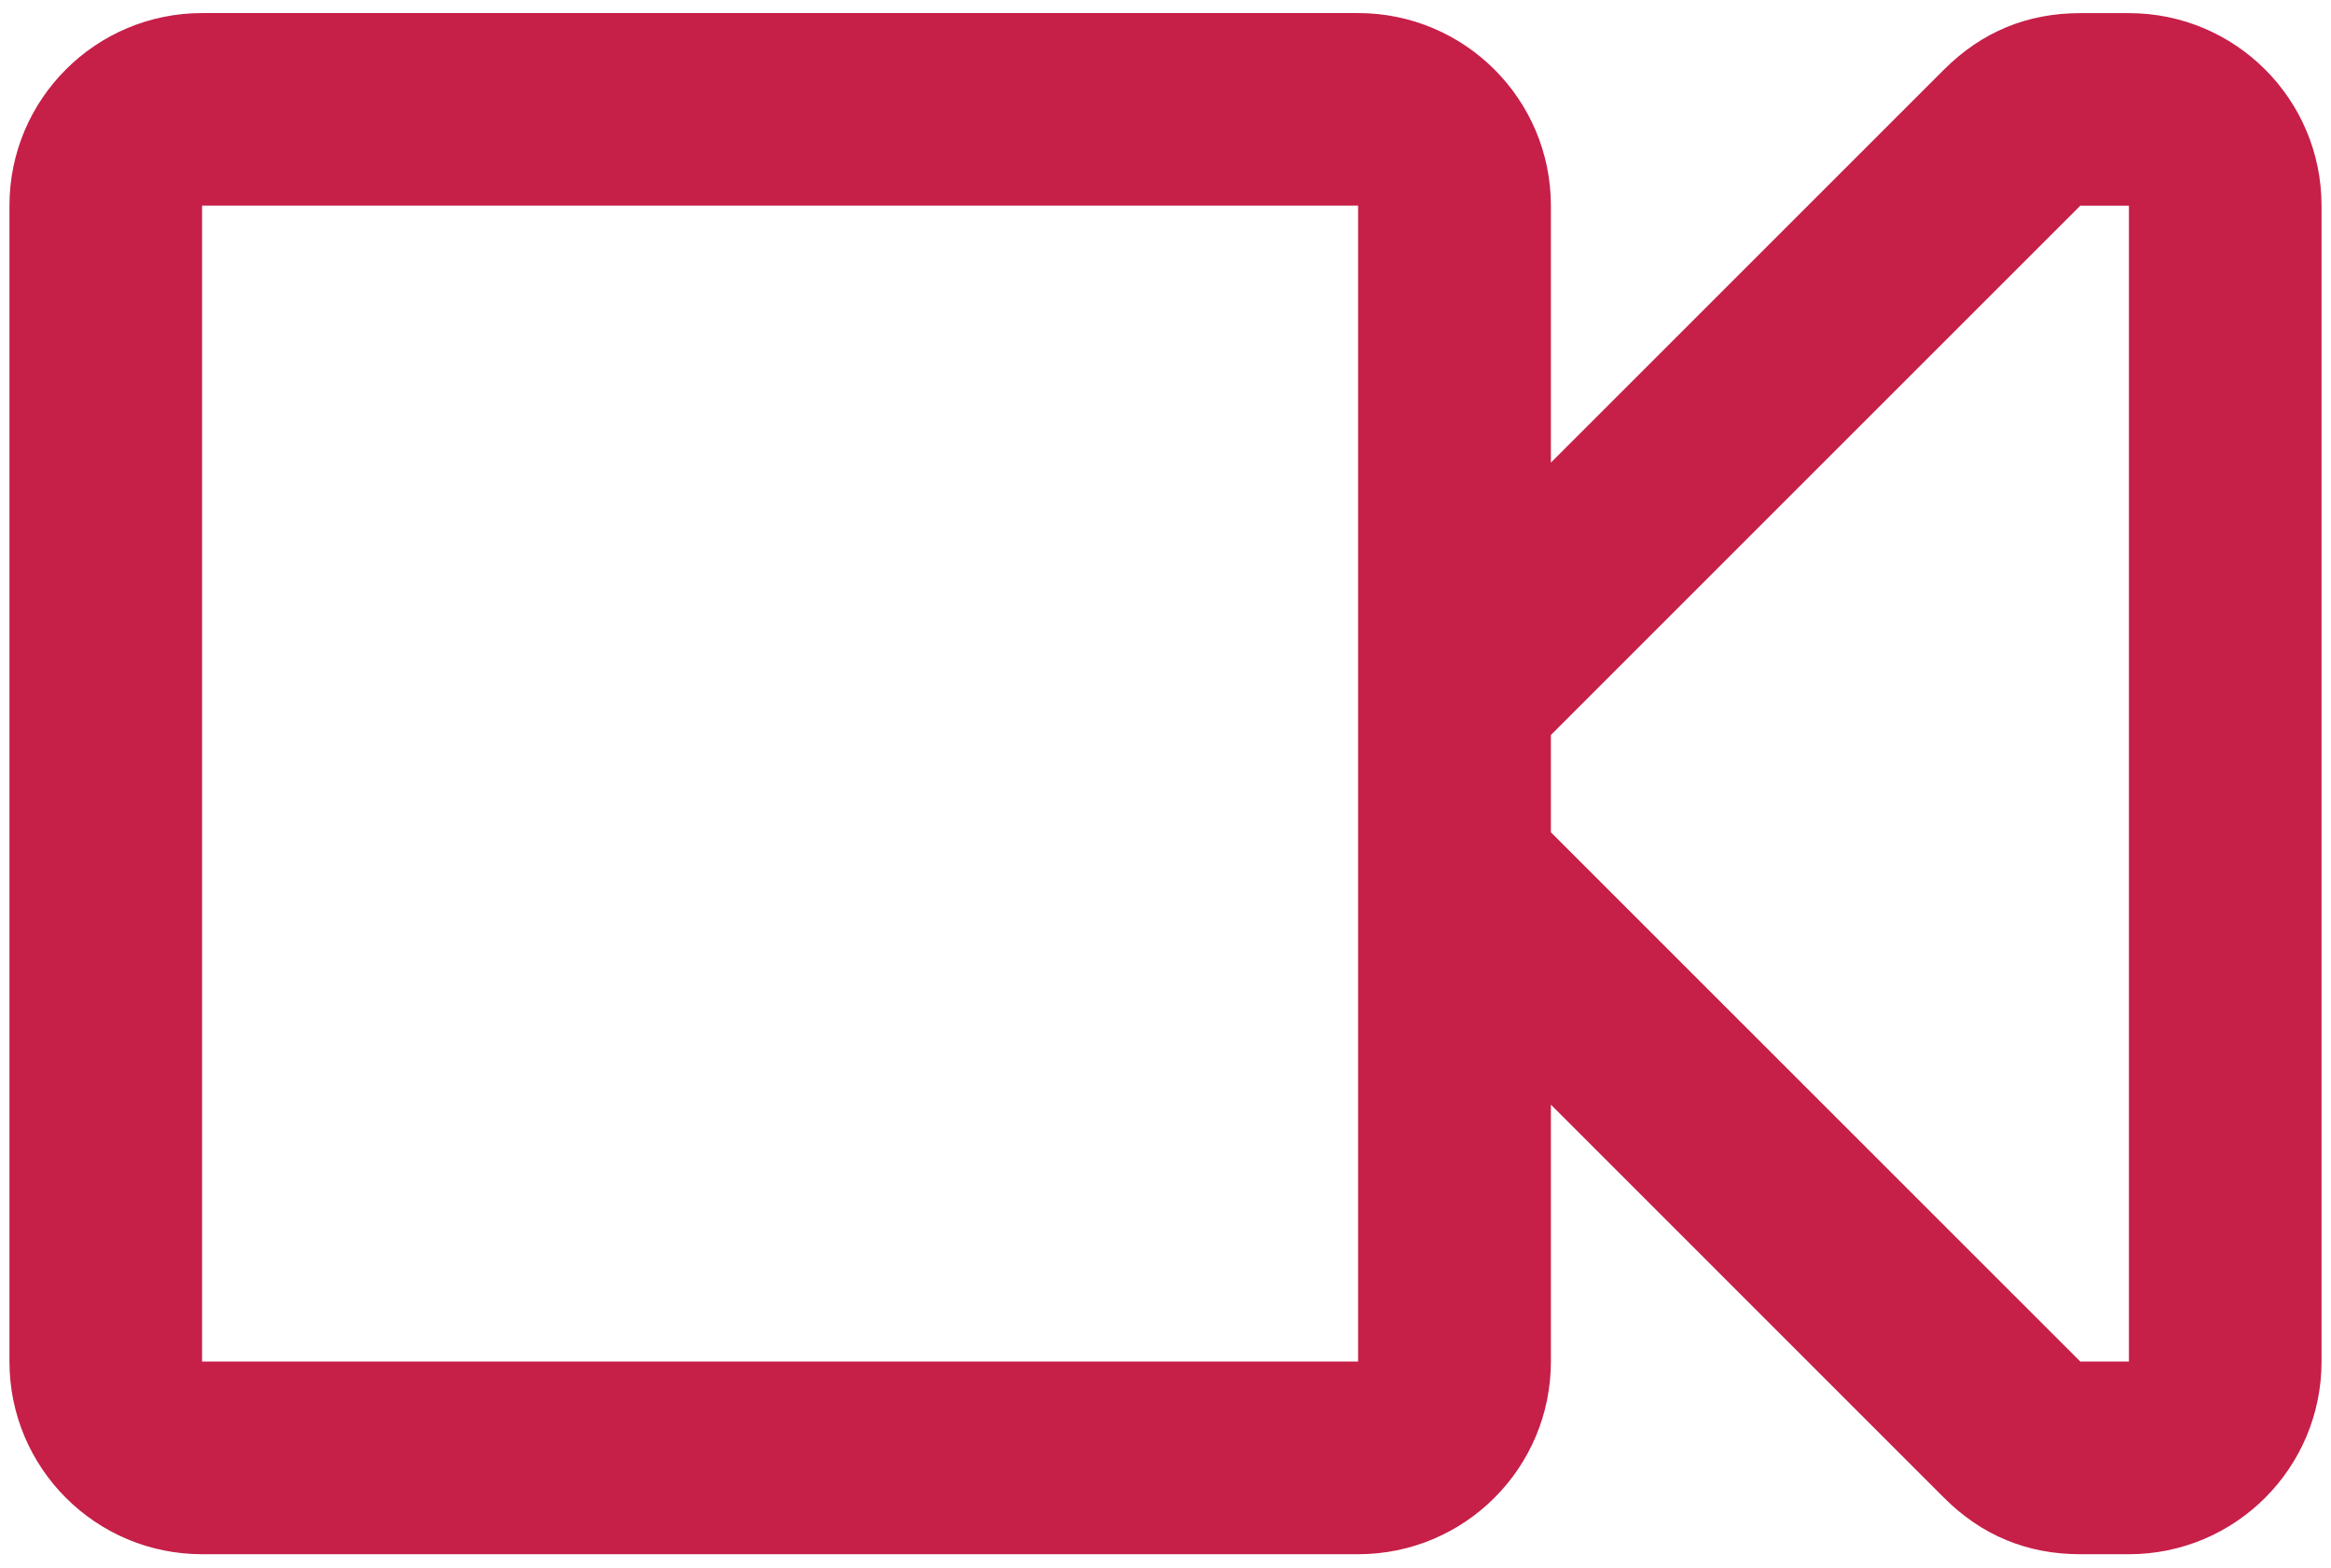
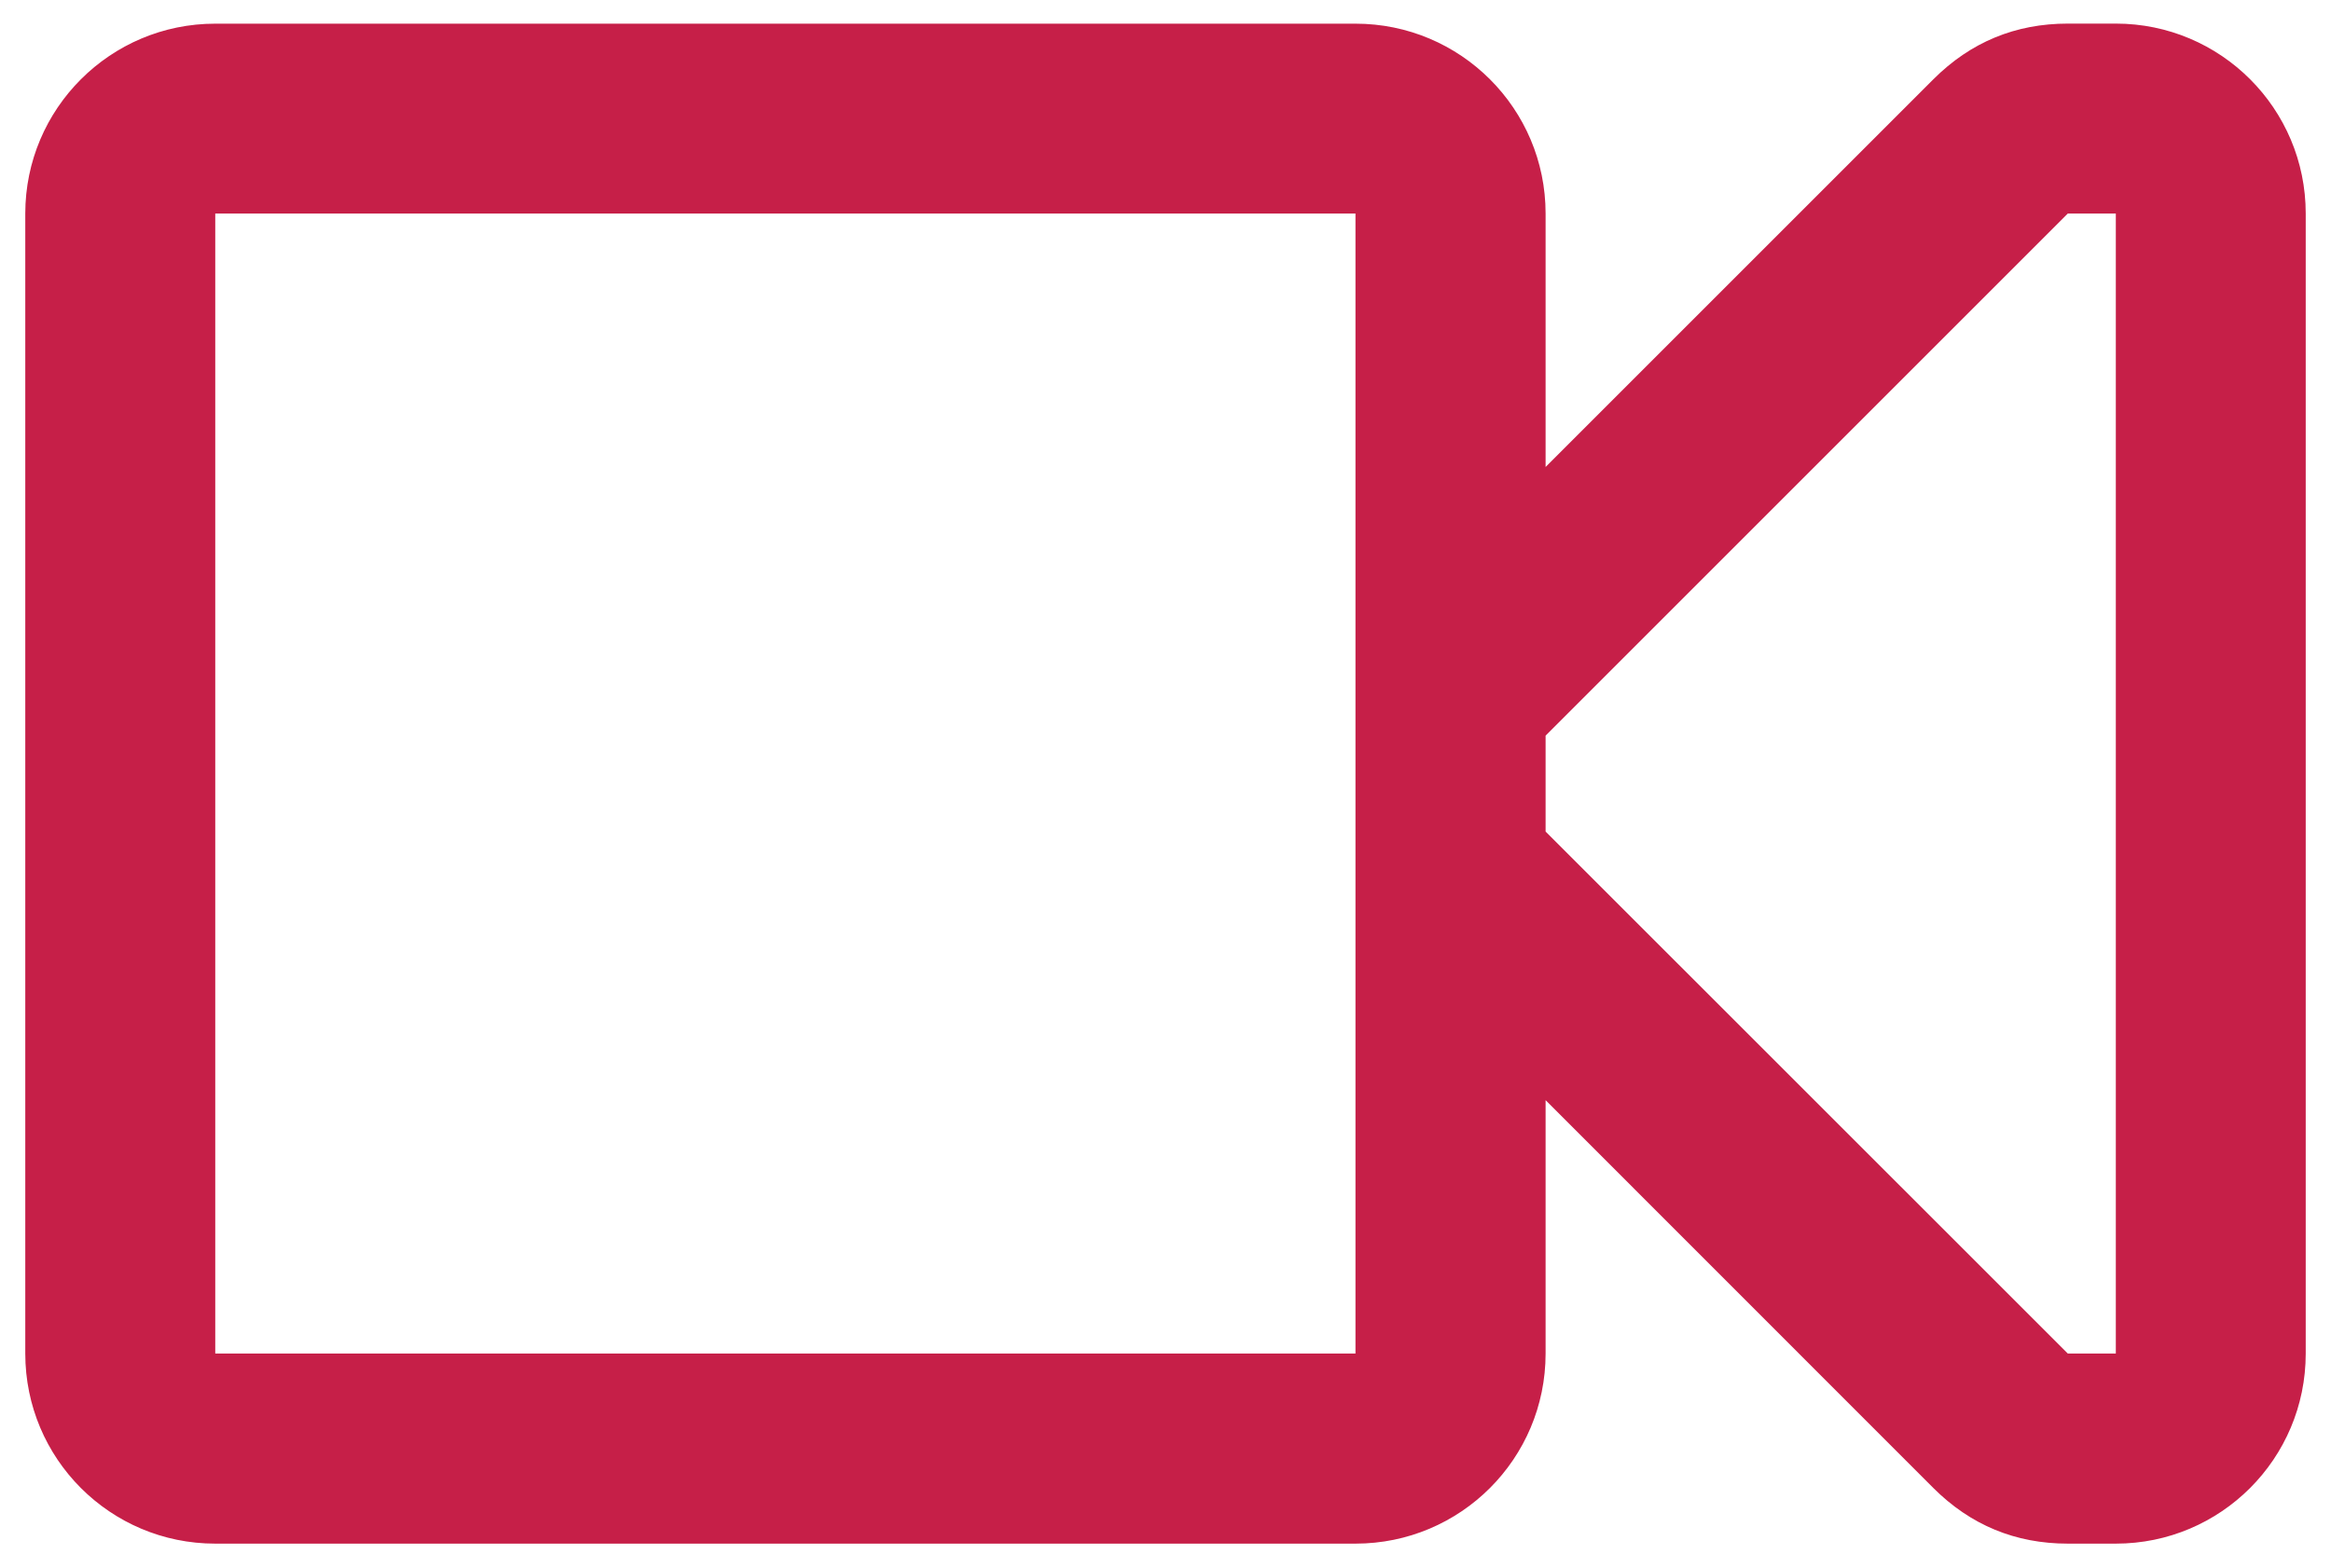
- <svg xmlns="http://www.w3.org/2000/svg" version="1.1" id="Layer_1" x="0px" y="0px" width="39.923px" height="26.849px" viewBox="0 0 39.923 26.849" enable-background="new 0 0 39.923 26.849" xml:space="preserve">
-   <path fill="#C61F48" d="M36.462,23.323h-0.833l-9.067-9.066v-1.666l9.067-9.067h0.833V23.323z M23.26,23.323H3.461v-19.8H23.26  V23.323z M36.462,0.225h-0.833c-0.911,0-1.689,0.322-2.334,0.967l-6.733,6.733V3.523c0-1.822-1.478-3.299-3.302-3.299H3.461  c-1.822,0-3.299,1.477-3.299,3.299v19.8c0,1.825,1.477,3.301,3.299,3.301H23.26c1.824,0,3.302-1.476,3.302-3.301v-4.4l6.733,6.734  c0.645,0.645,1.423,0.967,2.334,0.967h0.833c1.822,0,3.299-1.476,3.299-3.301v-19.8C39.761,1.701,38.285,0.225,36.462,0.225z" />
+ <svg xmlns="http://www.w3.org/2000/svg" version="1.1" id="Layer_1" x="0px" y="0px" width="32px" height="21.52px" viewBox="0 0 32 21.52" enable-background="new 0 0 32 21.52" xml:space="preserve">
+   <path fill="#C61F48" d="M29.046,18.585h-0.659l-7.169-7.167v-1.317l7.169-7.169h0.659V18.585z M18.607,18.585H2.955V2.932h15.653  V18.585z M29.046,0.324h-0.659c-0.72,0-1.336,0.255-1.846,0.765l-5.323,5.323v-3.48c0-1.44-1.168-2.607-2.61-2.607H2.955  c-1.44,0-2.608,1.167-2.608,2.607v15.653c0,1.444,1.167,2.61,2.608,2.61h15.653c1.442,0,2.61-1.166,2.61-2.61v-3.479l5.323,5.325  c0.51,0.509,1.126,0.764,1.846,0.764h0.659c1.439,0,2.607-1.166,2.607-2.61V2.932C31.653,1.491,30.485,0.324,29.046,0.324z" />
</svg>
